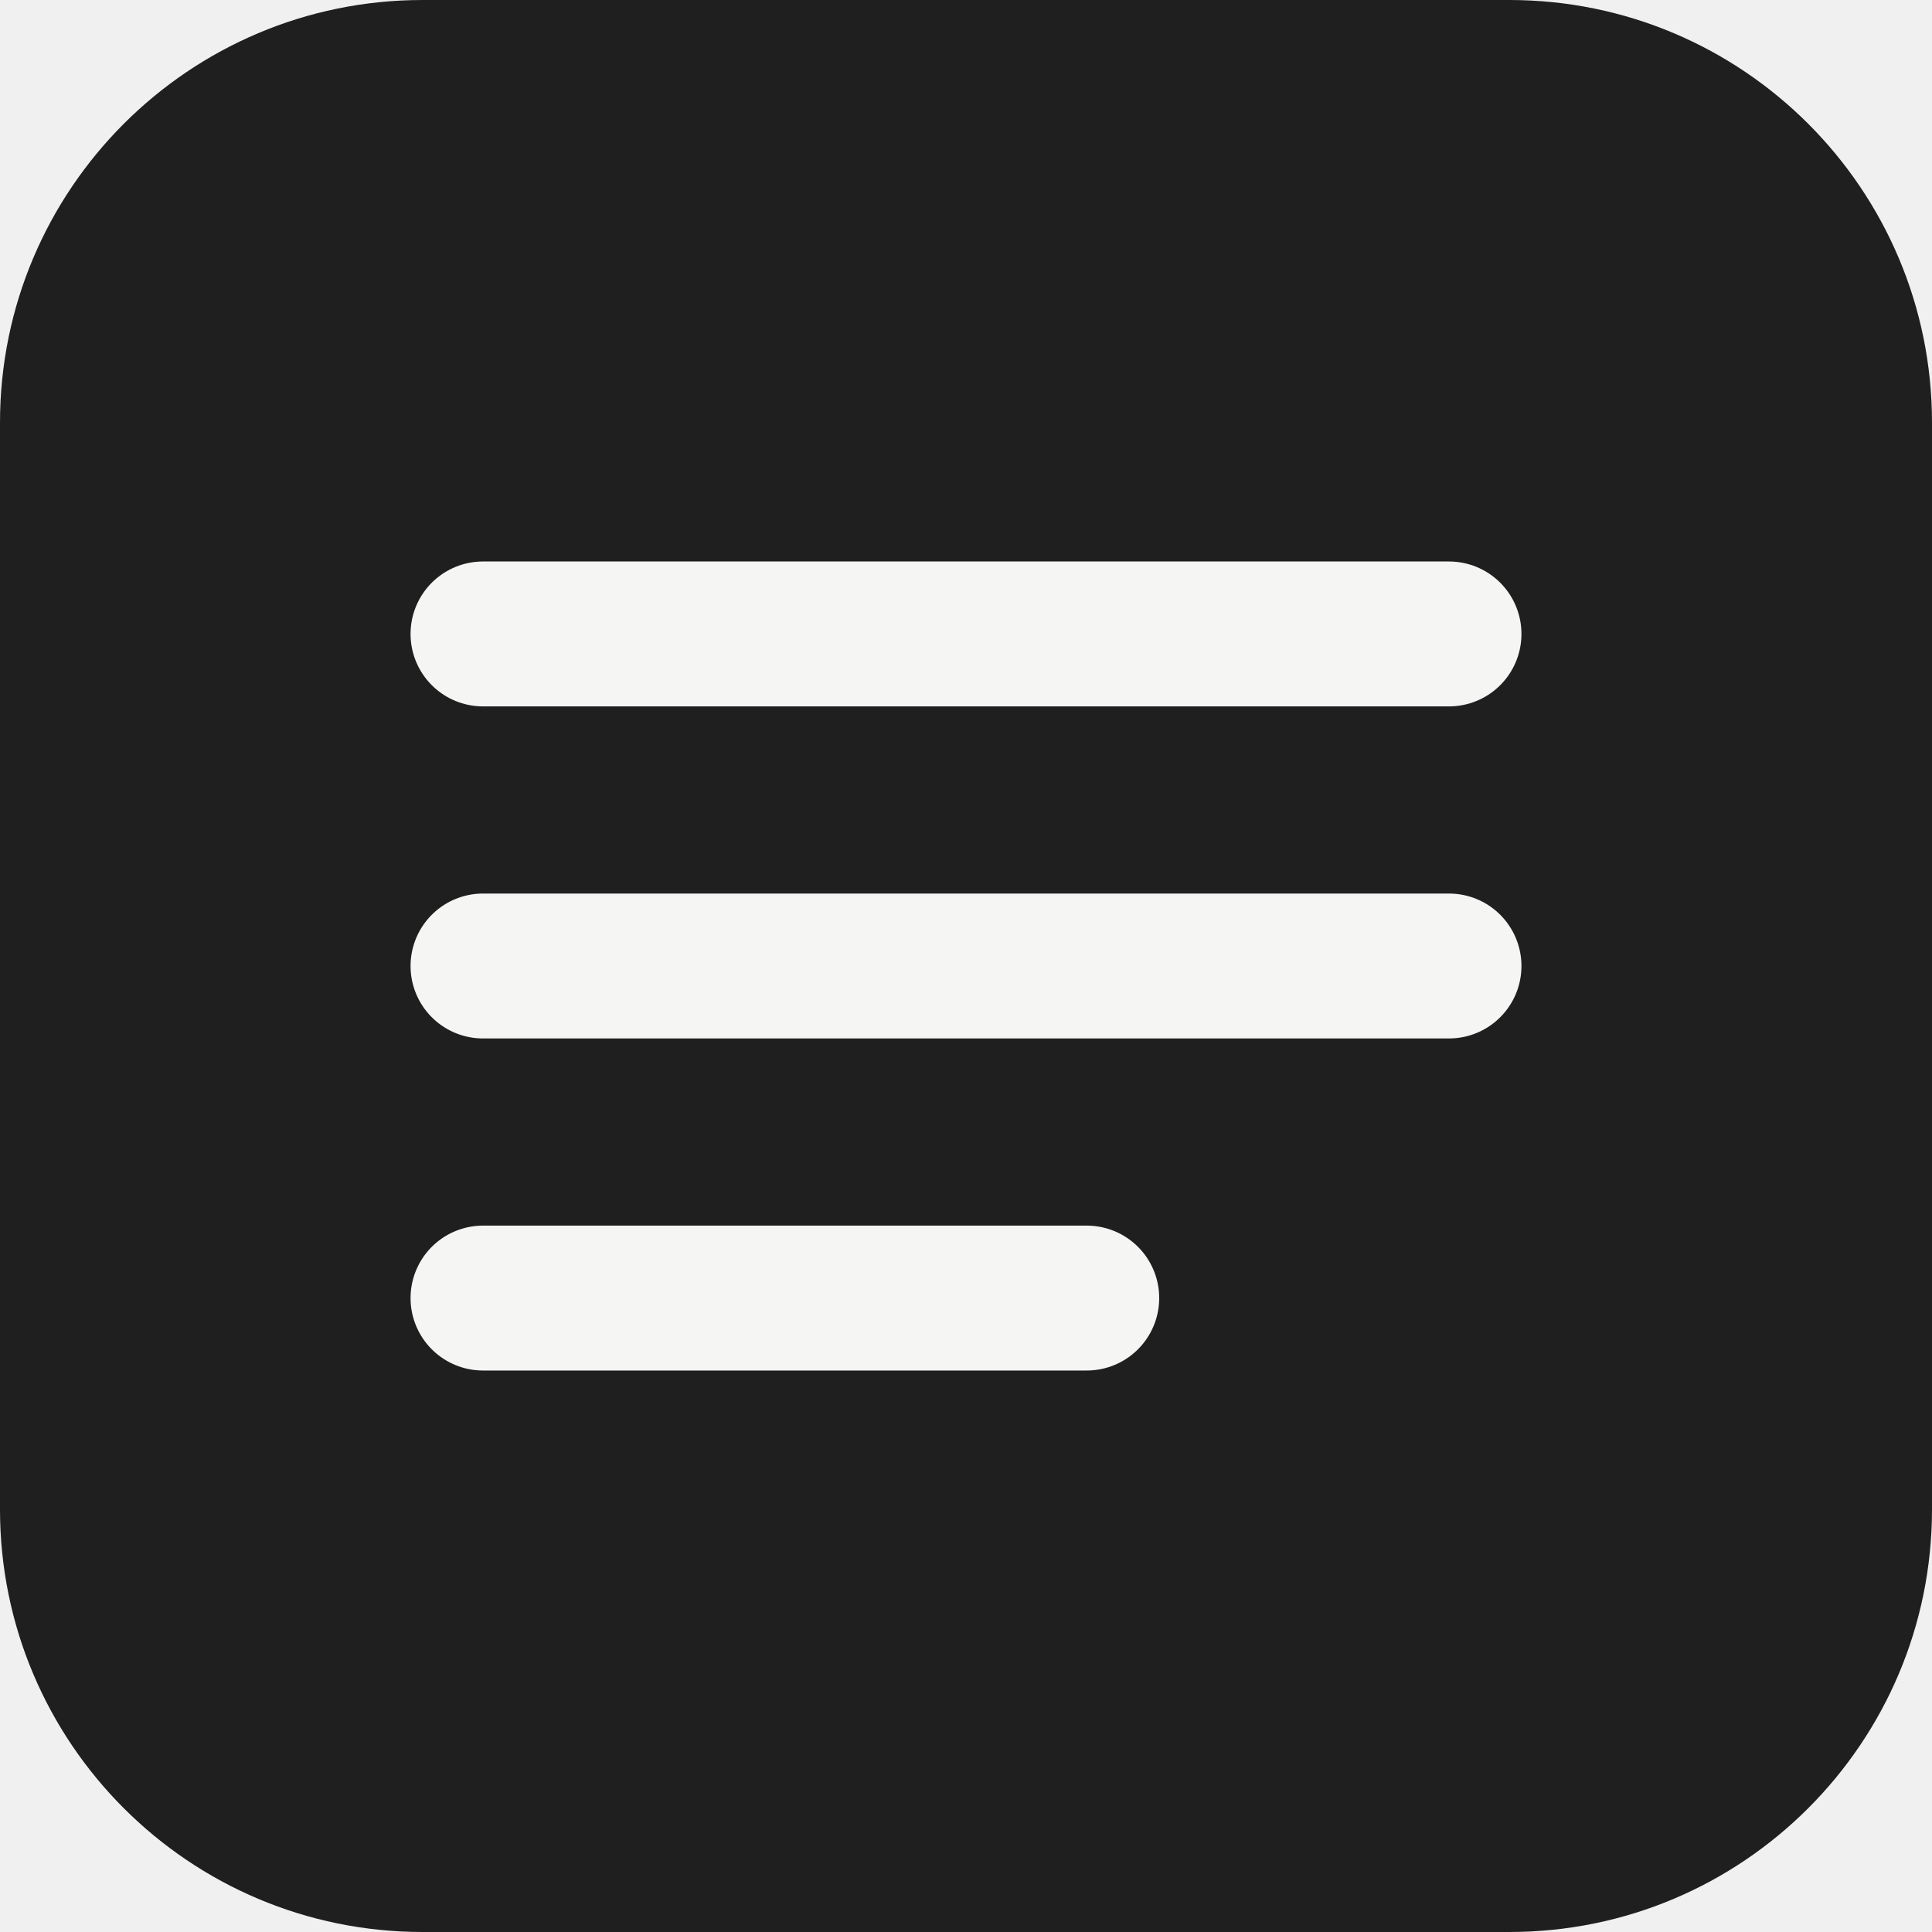
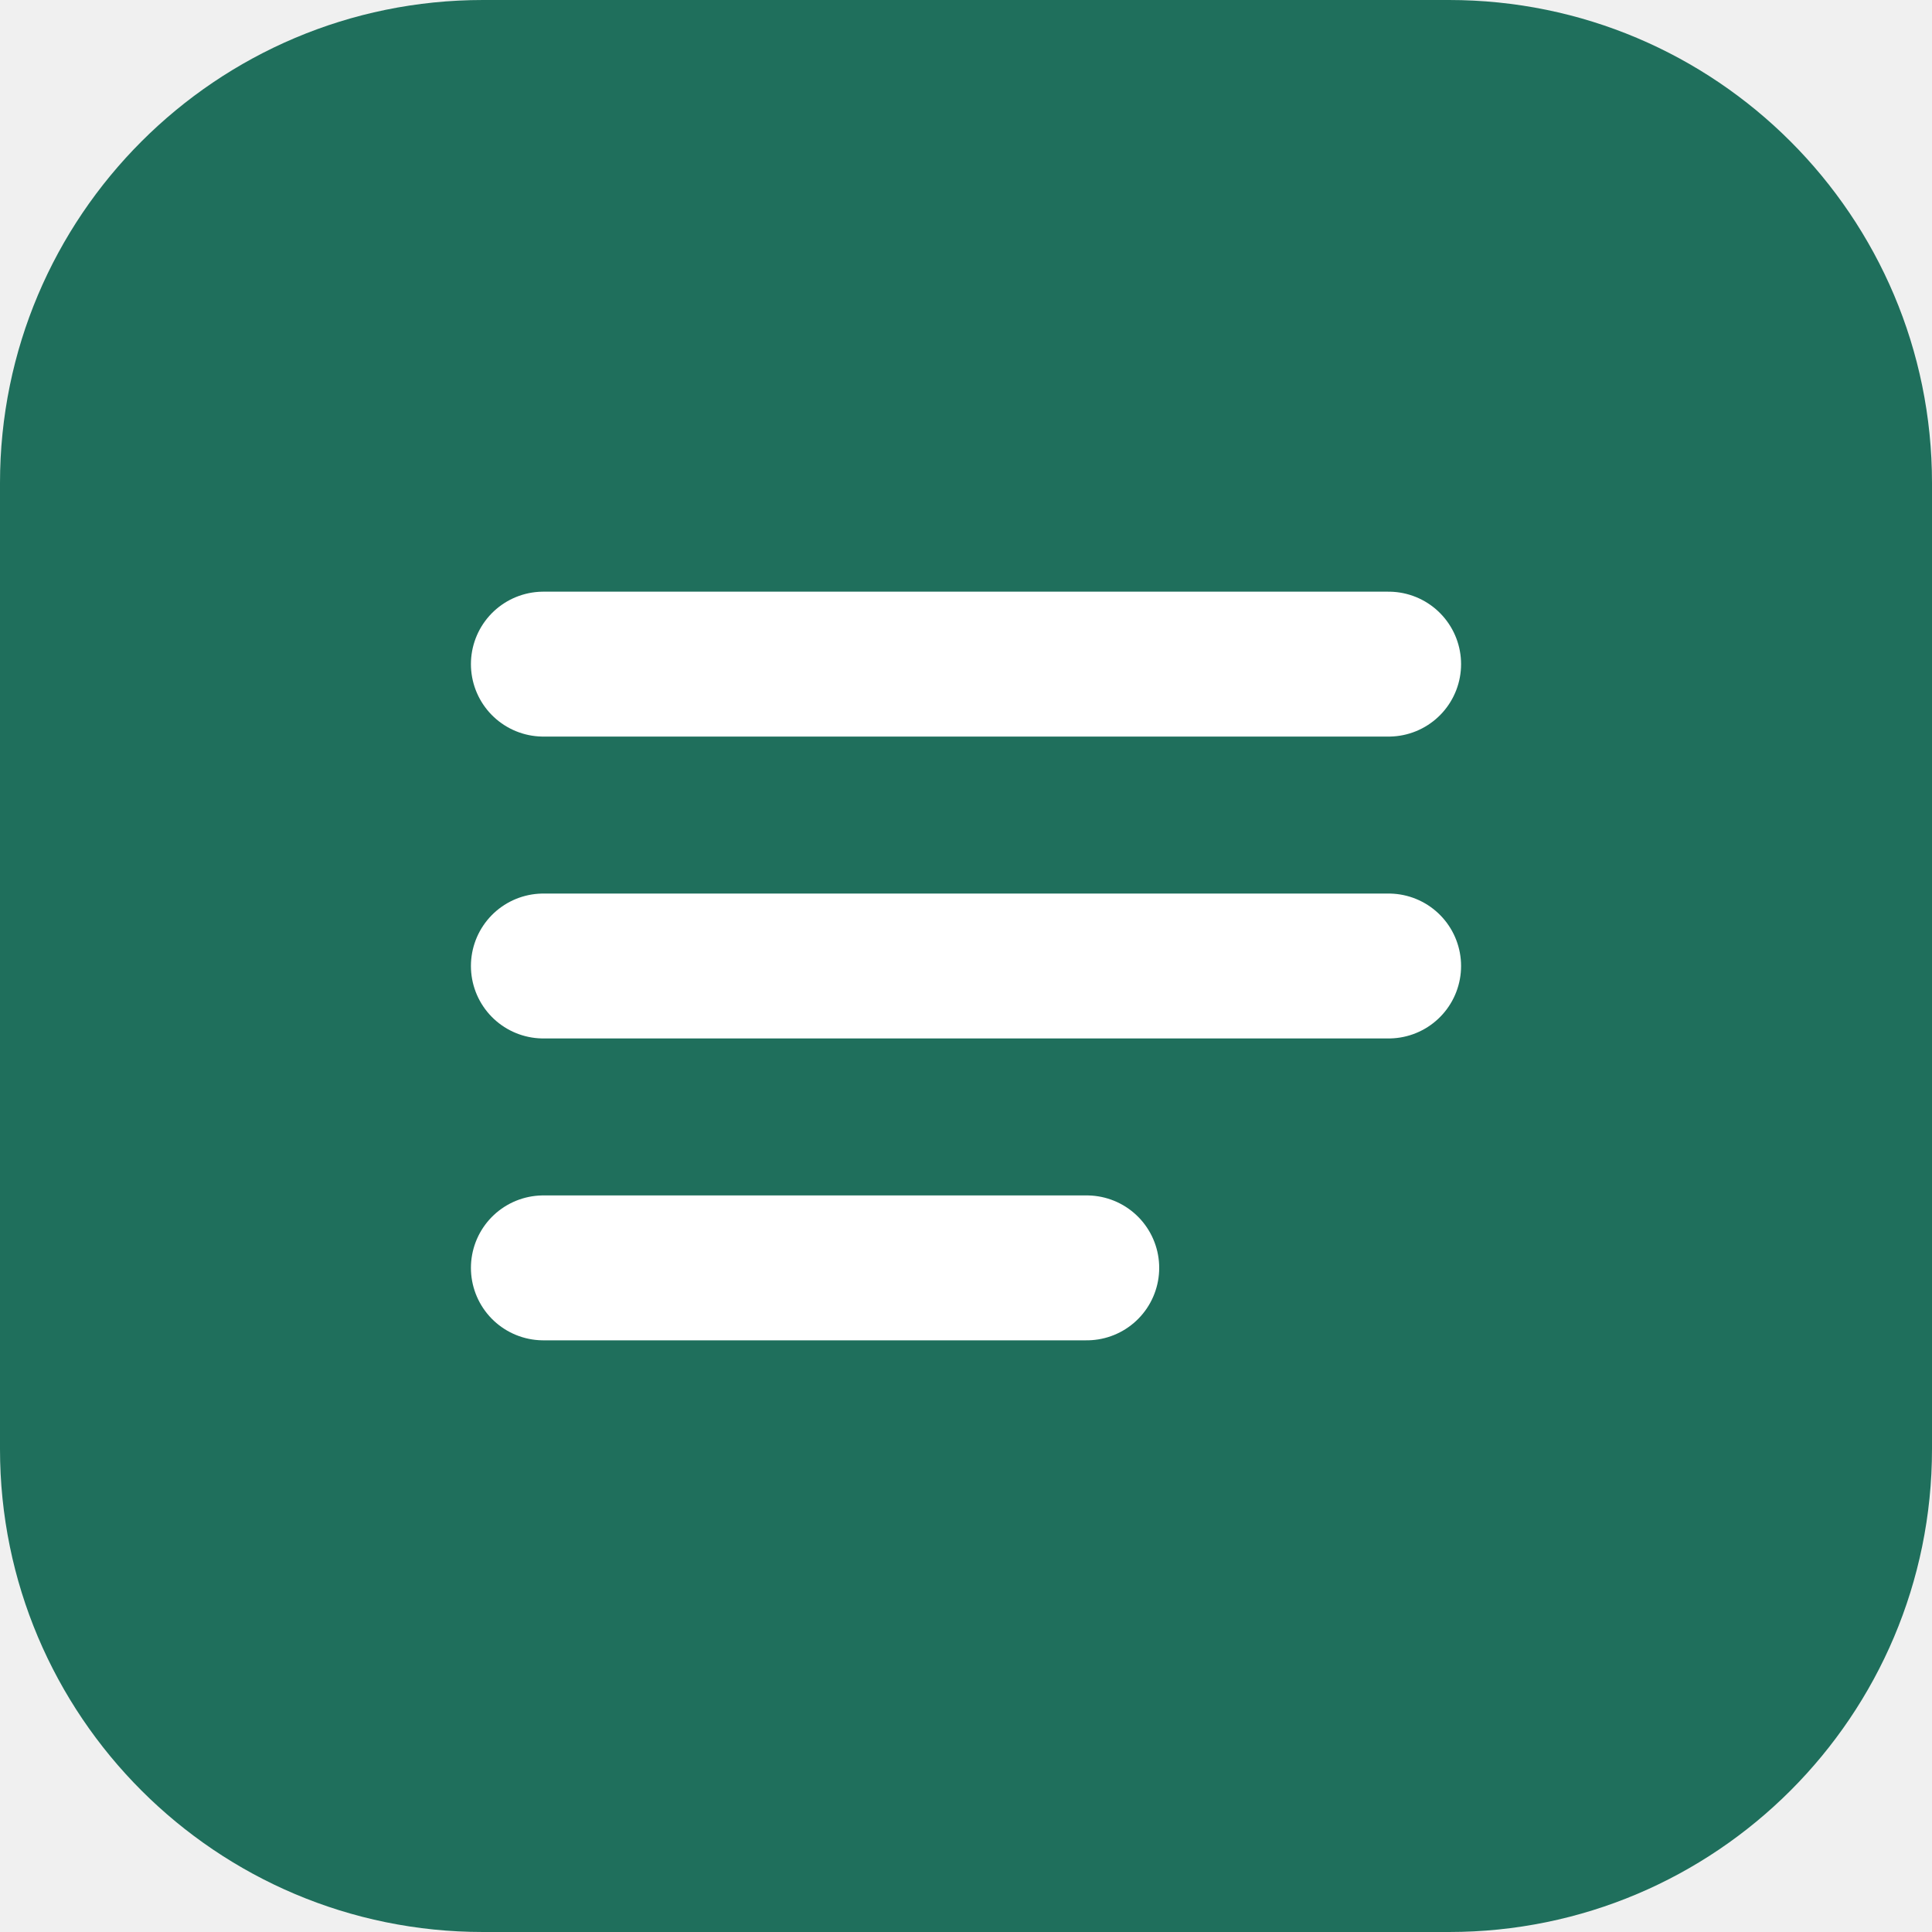
<svg xmlns="http://www.w3.org/2000/svg" viewBox="0 0 32 32">
-   <rect width="32" height="32" rx="7" fill="#1f1f1f" />
-   <path d="M8 10.5h16M8 16h16M8 21.5h10" stroke="#f5f5f4" stroke-width="2.4" stroke-linecap="round" />
+   <rect width="32" height="32" rx="8" fill="#1f6f5c" />
+   <path d="M9 11h14M9 16h14M9 21h9" stroke="#fff" stroke-width="2.4" stroke-linecap="round" />
</svg>
